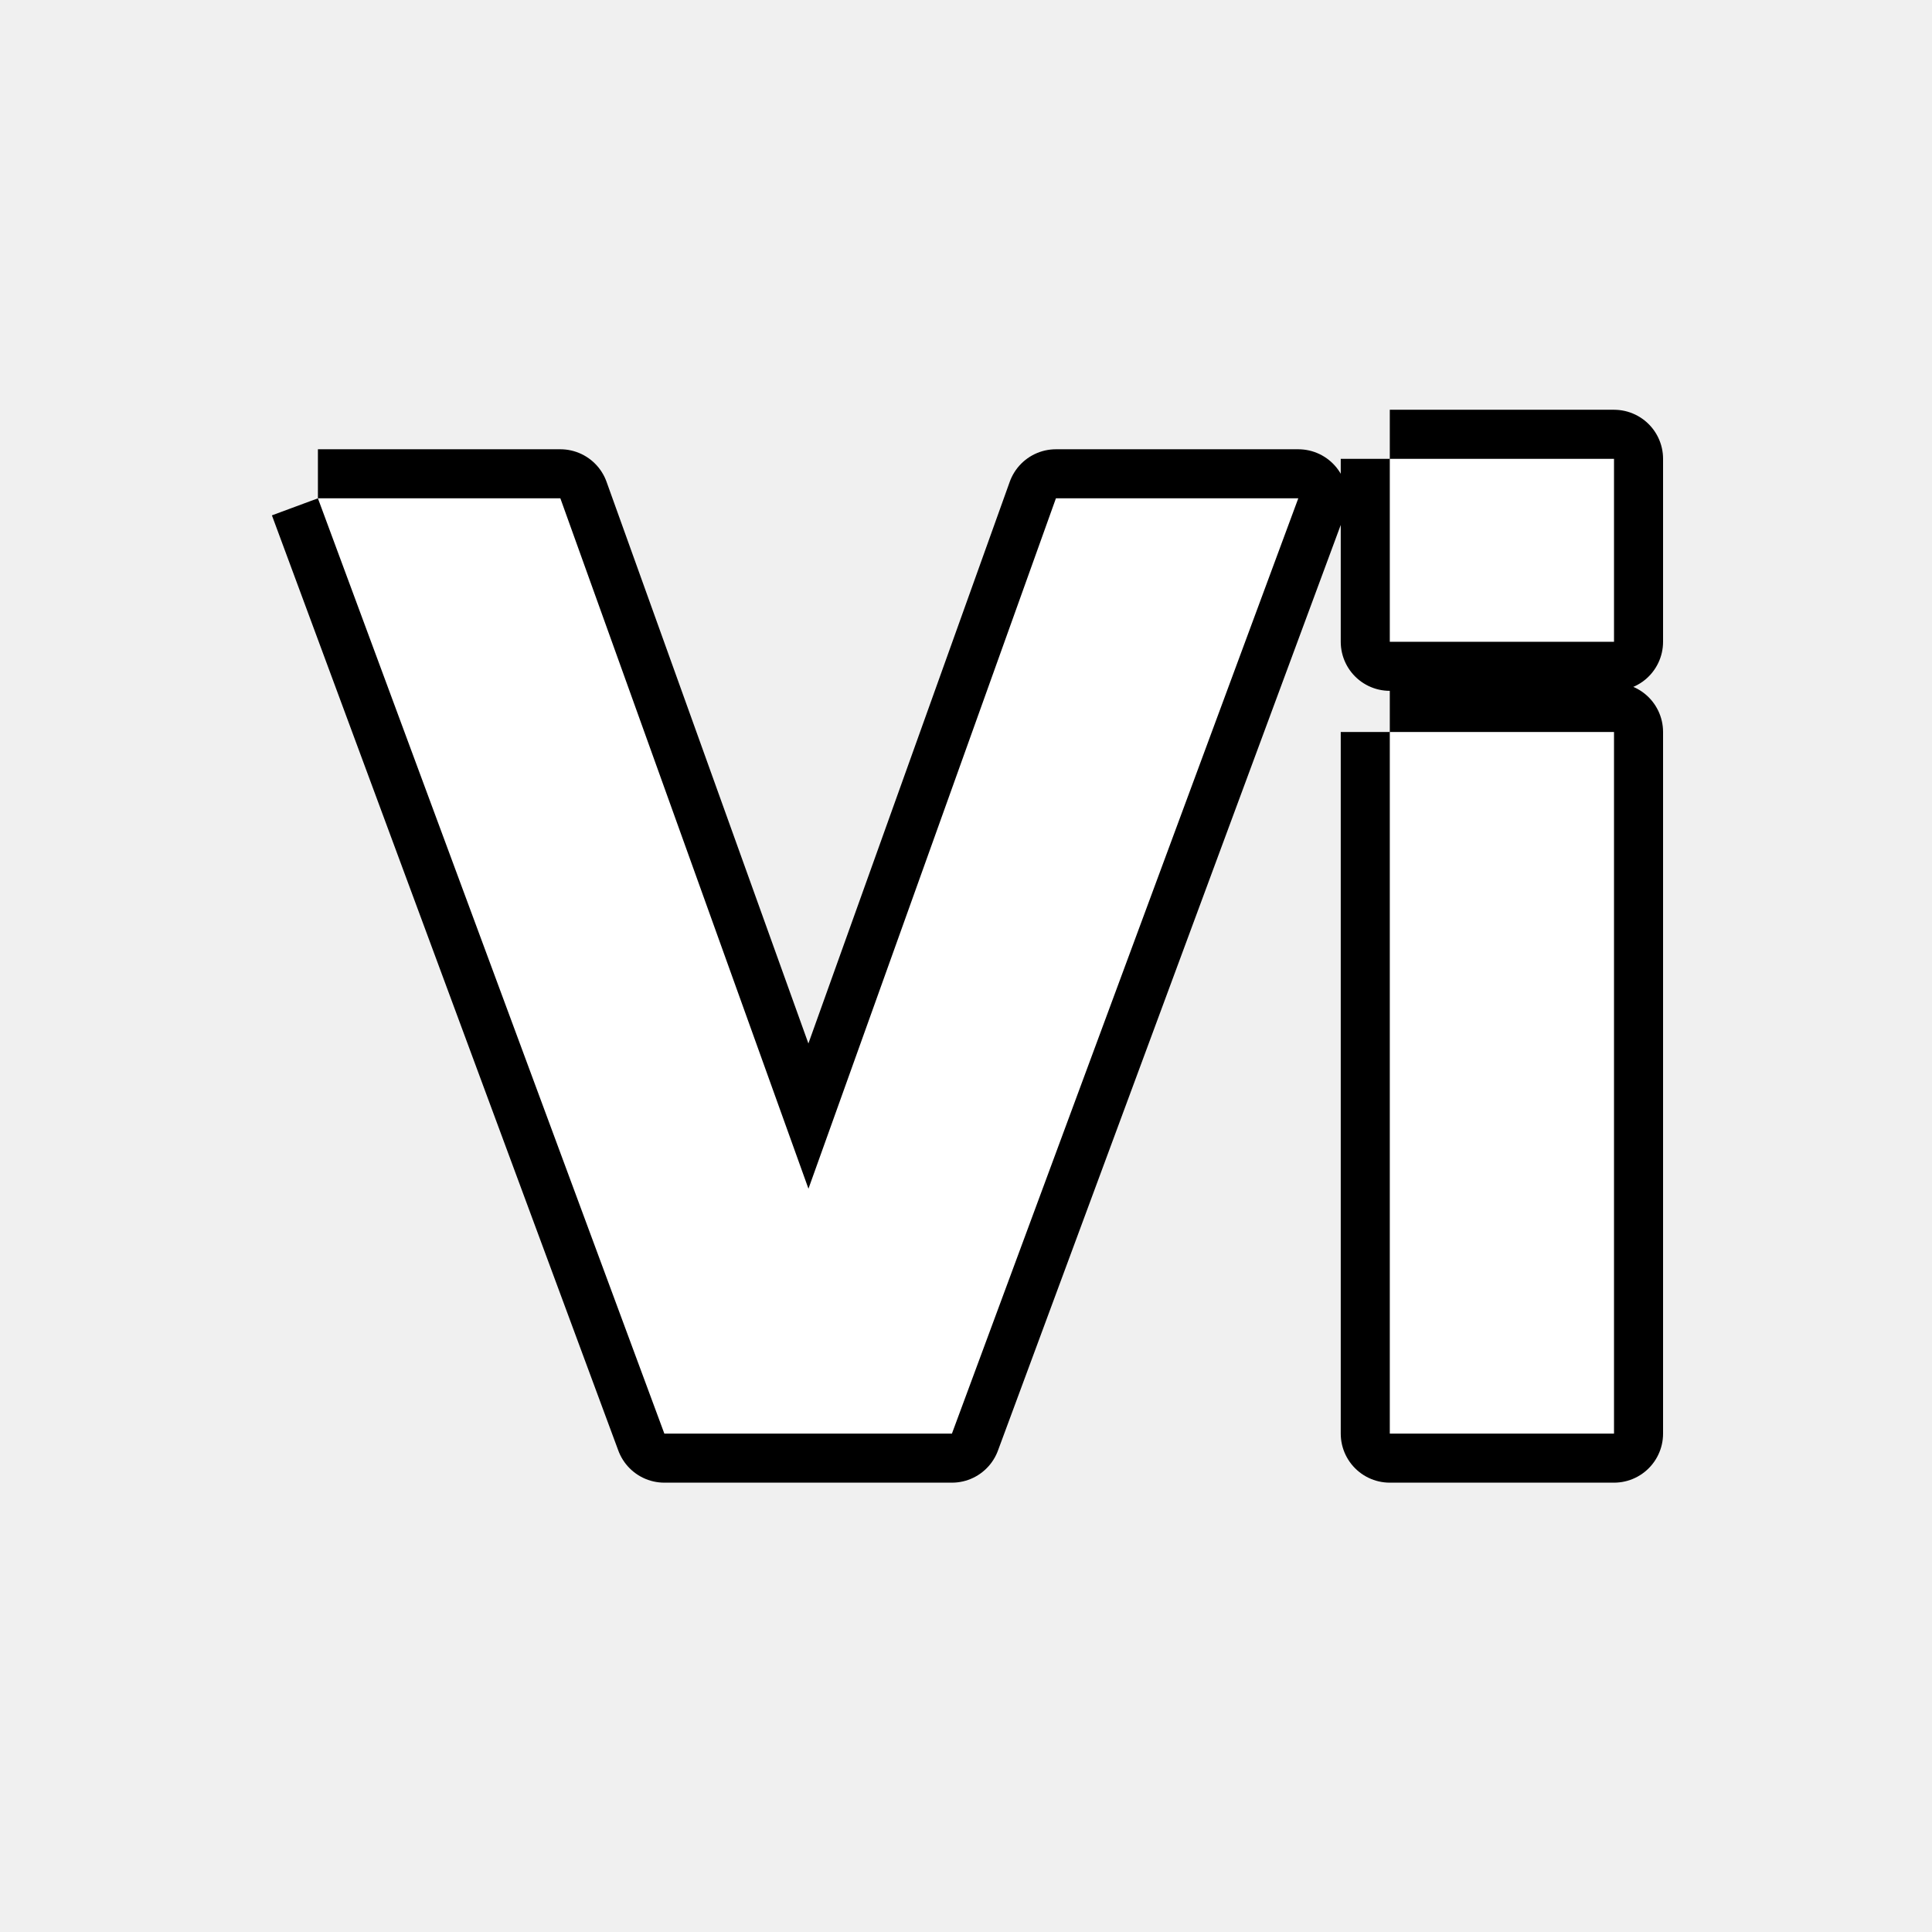
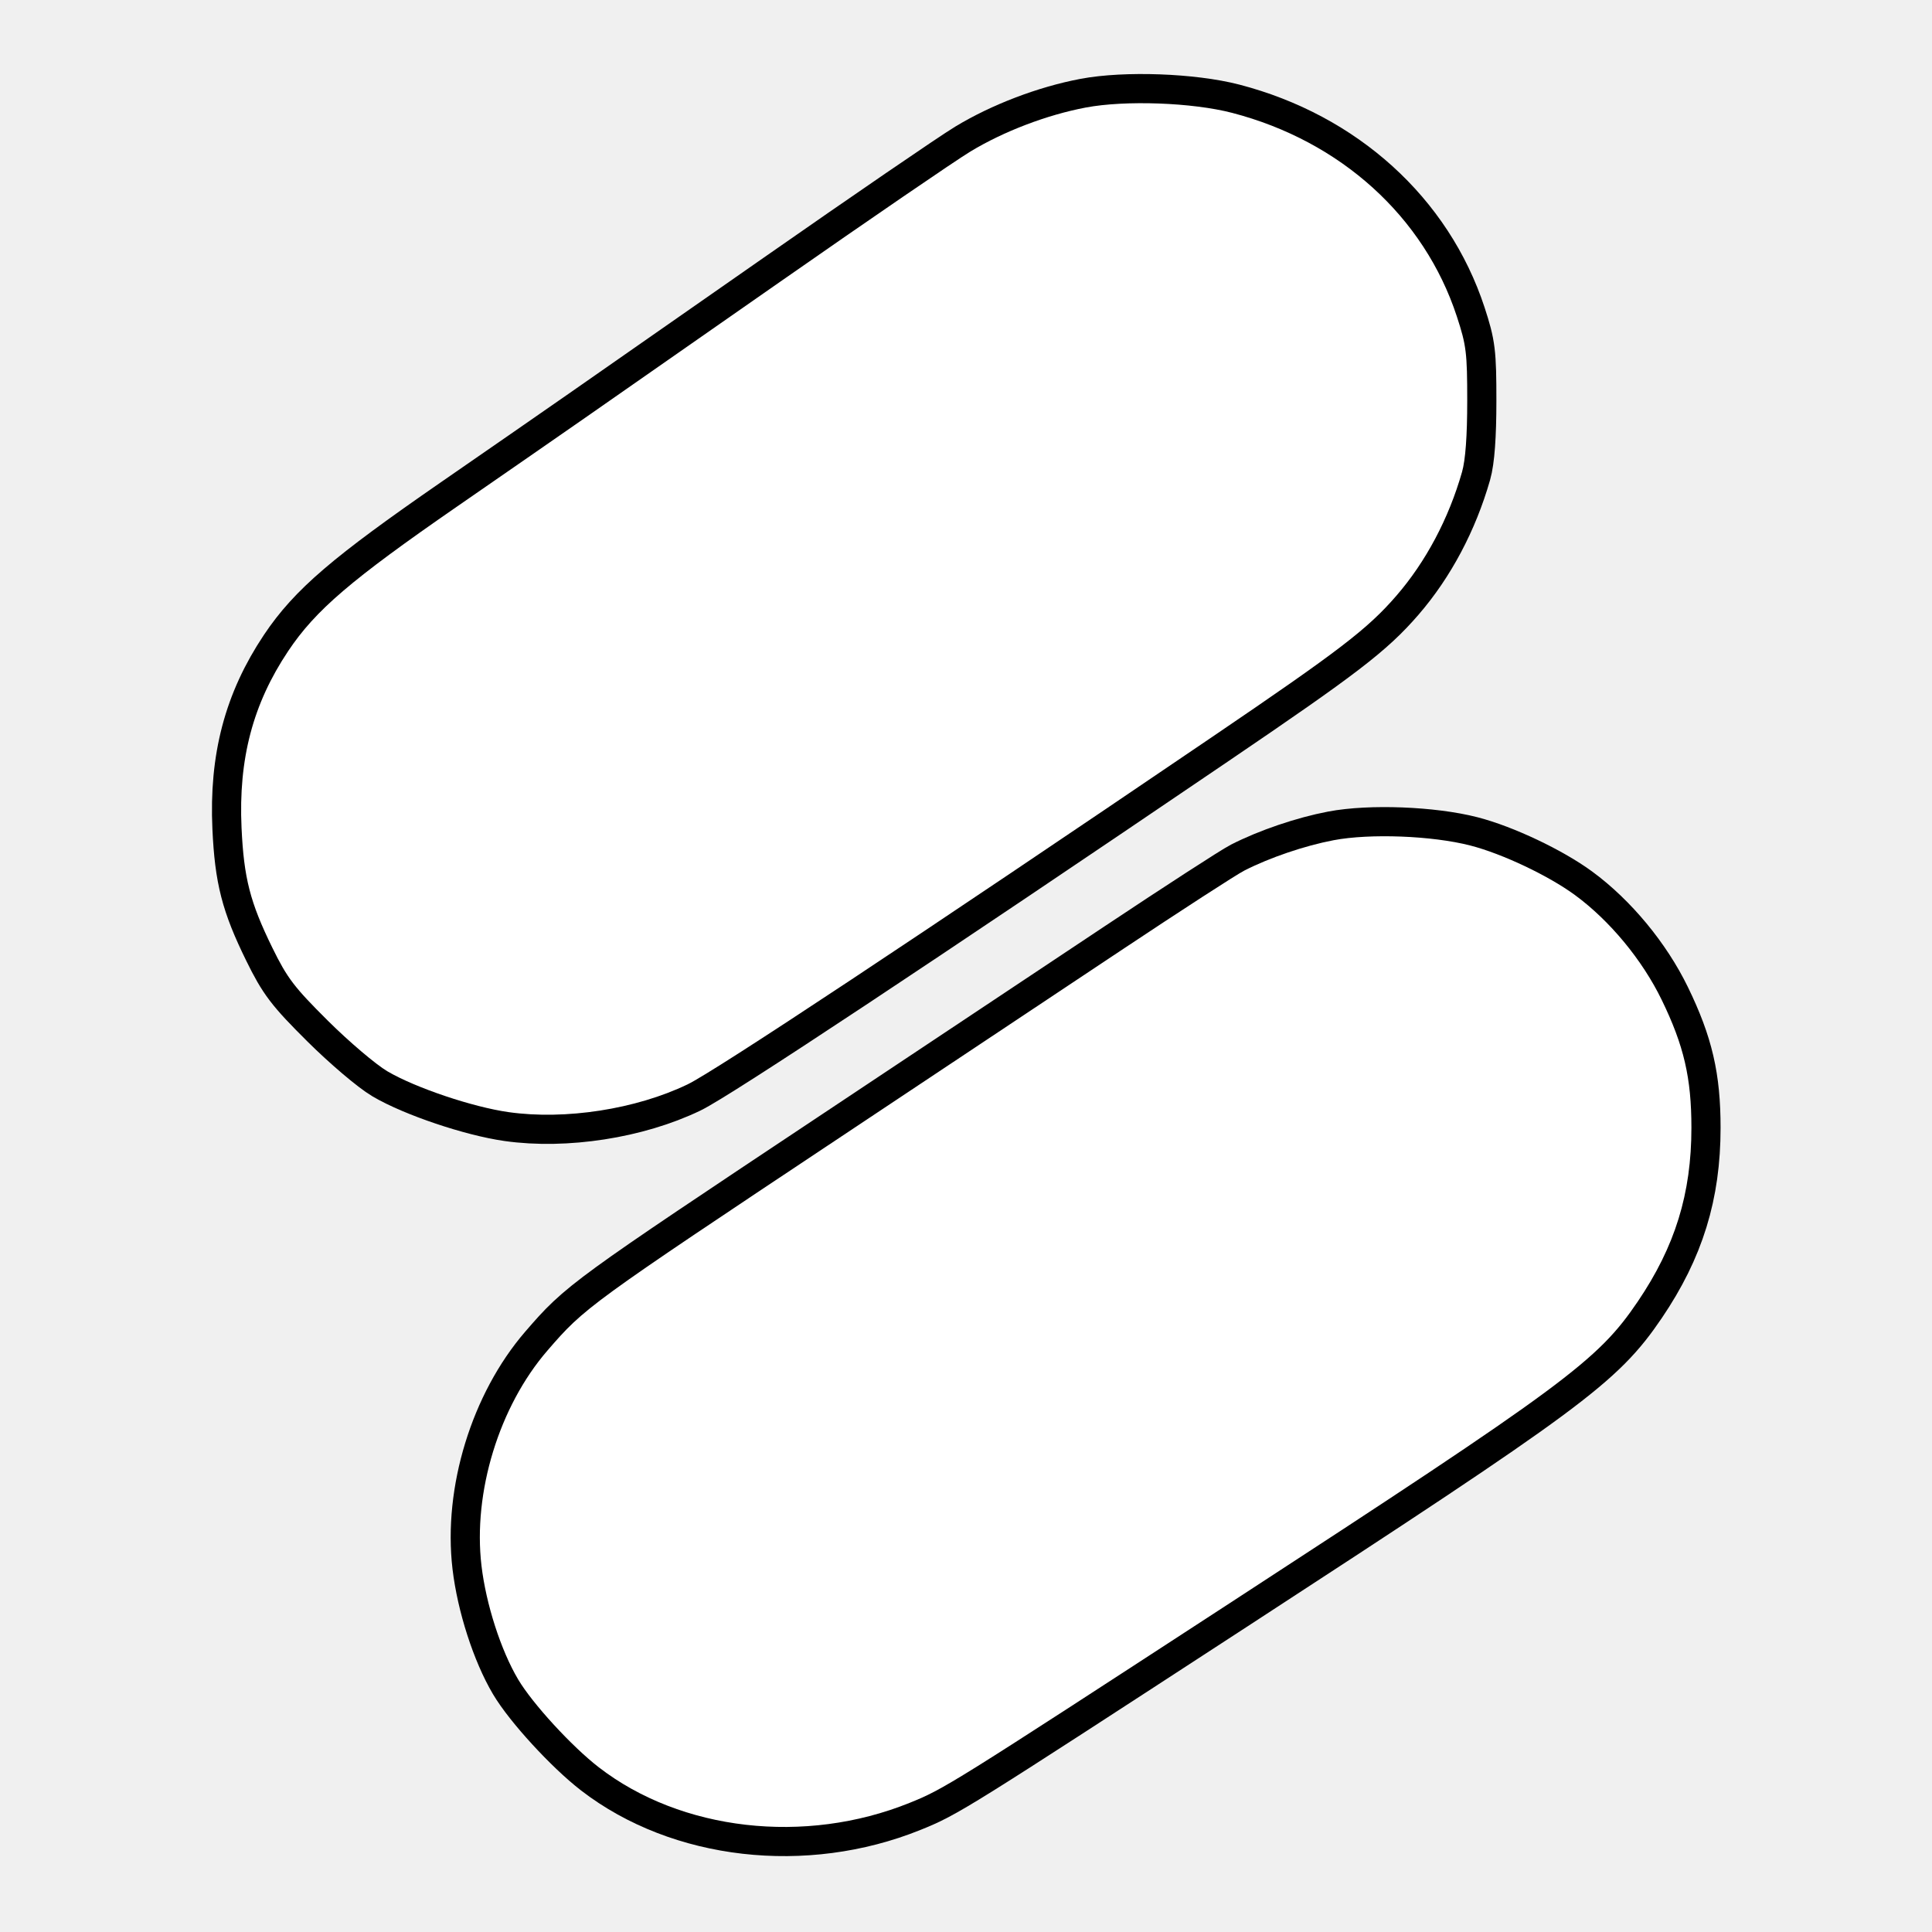
- <svg xmlns="http://www.w3.org/2000/svg" width="512" height="512" viewBox="0 0 512 512">
-   <path fill="#ffffff" stroke="#000000" stroke-width="26" stroke-linejoin="round" style="paint-order: stroke fill" fill-rule="evenodd" d="M 84.25 132.06 L 148.50 132.06 L 214.25 315.02 L 279.83 132.06 L 344.06 132.06 L 252.27 379.92 L 176.06 379.92 L 84.25 132.06 M 368.31 193.98 L 427.73 193.98 L 427.73 379.92 L 368.31 379.92 L 368.31 193.98 M 368.31 121.59 L 427.73 121.59 L 427.73 170.08 L 368.31 170.08 L 368.31 121.59" />
+ <svg xmlns="http://www.w3.org/2000/svg" width="512" height="512" viewBox="537 142 530 530">
+   <path fill="#ffffff" stroke="#000000" stroke-width="16" stroke-linejoin="round" style="paint-order: stroke fill" fill-rule="evenodd" d="M 834.849 171.501 C 824.202 173.516, 812.341 178.038, 803.229 183.557 C 798.978 186.131, 775.475 202.217, 751 219.304 C 694.686 258.617, 694.345 258.855, 662.320 281 C 633.239 301.109, 623.550 309.404, 616.061 320.601 C 606.382 335.072, 602.391 350.195, 603.262 369.092 C 603.899 382.887, 605.607 389.537, 611.718 402 C 615.802 410.330, 617.677 412.794, 626.938 422 C 632.747 427.775, 640.108 434.030, 643.295 435.899 C 651.003 440.421, 666.641 445.687, 676.515 447.087 C 692.093 449.294, 711.441 446.294, 725.626 439.472 C 733.038 435.906, 788.890 398.917, 869.500 344.186 C 904.513 320.414, 912.177 314.539, 920.067 305.423 C 928.153 296.080, 934.409 284.291, 938.069 271.500 C 939.015 268.196, 939.500 261.580, 939.500 252 C 939.500 238.761, 939.252 236.744, 936.652 228.812 C 927.684 201.454, 904.780 180.704, 874.999 172.960 C 864.077 170.119, 845.680 169.451, 834.849 171.501 Z M 902.834 372.496 C 894.919 374.001, 885.334 377.259, 878.377 380.808 C 876.183 381.927, 860.913 391.813, 844.444 402.776 C 827.975 413.739, 793.442 436.717, 767.704 453.838 C 698.242 500.043, 697.417 500.645, 687.176 512.496 C 673.924 527.833, 666.708 551.364, 669.083 571.500 C 670.329 582.066, 674.407 594.724, 679.135 602.700 C 683.077 609.352, 693.884 621.124, 701.300 626.846 C 723.886 644.271, 757.818 648.150, 786.497 636.585 C 795.976 632.763, 797.566 631.771, 874.500 581.693 C 966.459 521.835, 975.249 515.336, 986.276 499.060 C 996.520 483.941, 1001 469.434, 1001 451.382 C 1001 437.678, 998.947 428.841, 992.848 416.290 C 987.517 405.321, 978.602 394.548, 969.055 387.541 C 961.783 382.202, 949.116 376.205, 940.337 373.944 C 929.884 371.252, 912.837 370.594, 902.834 372.496 Z" />
</svg>
